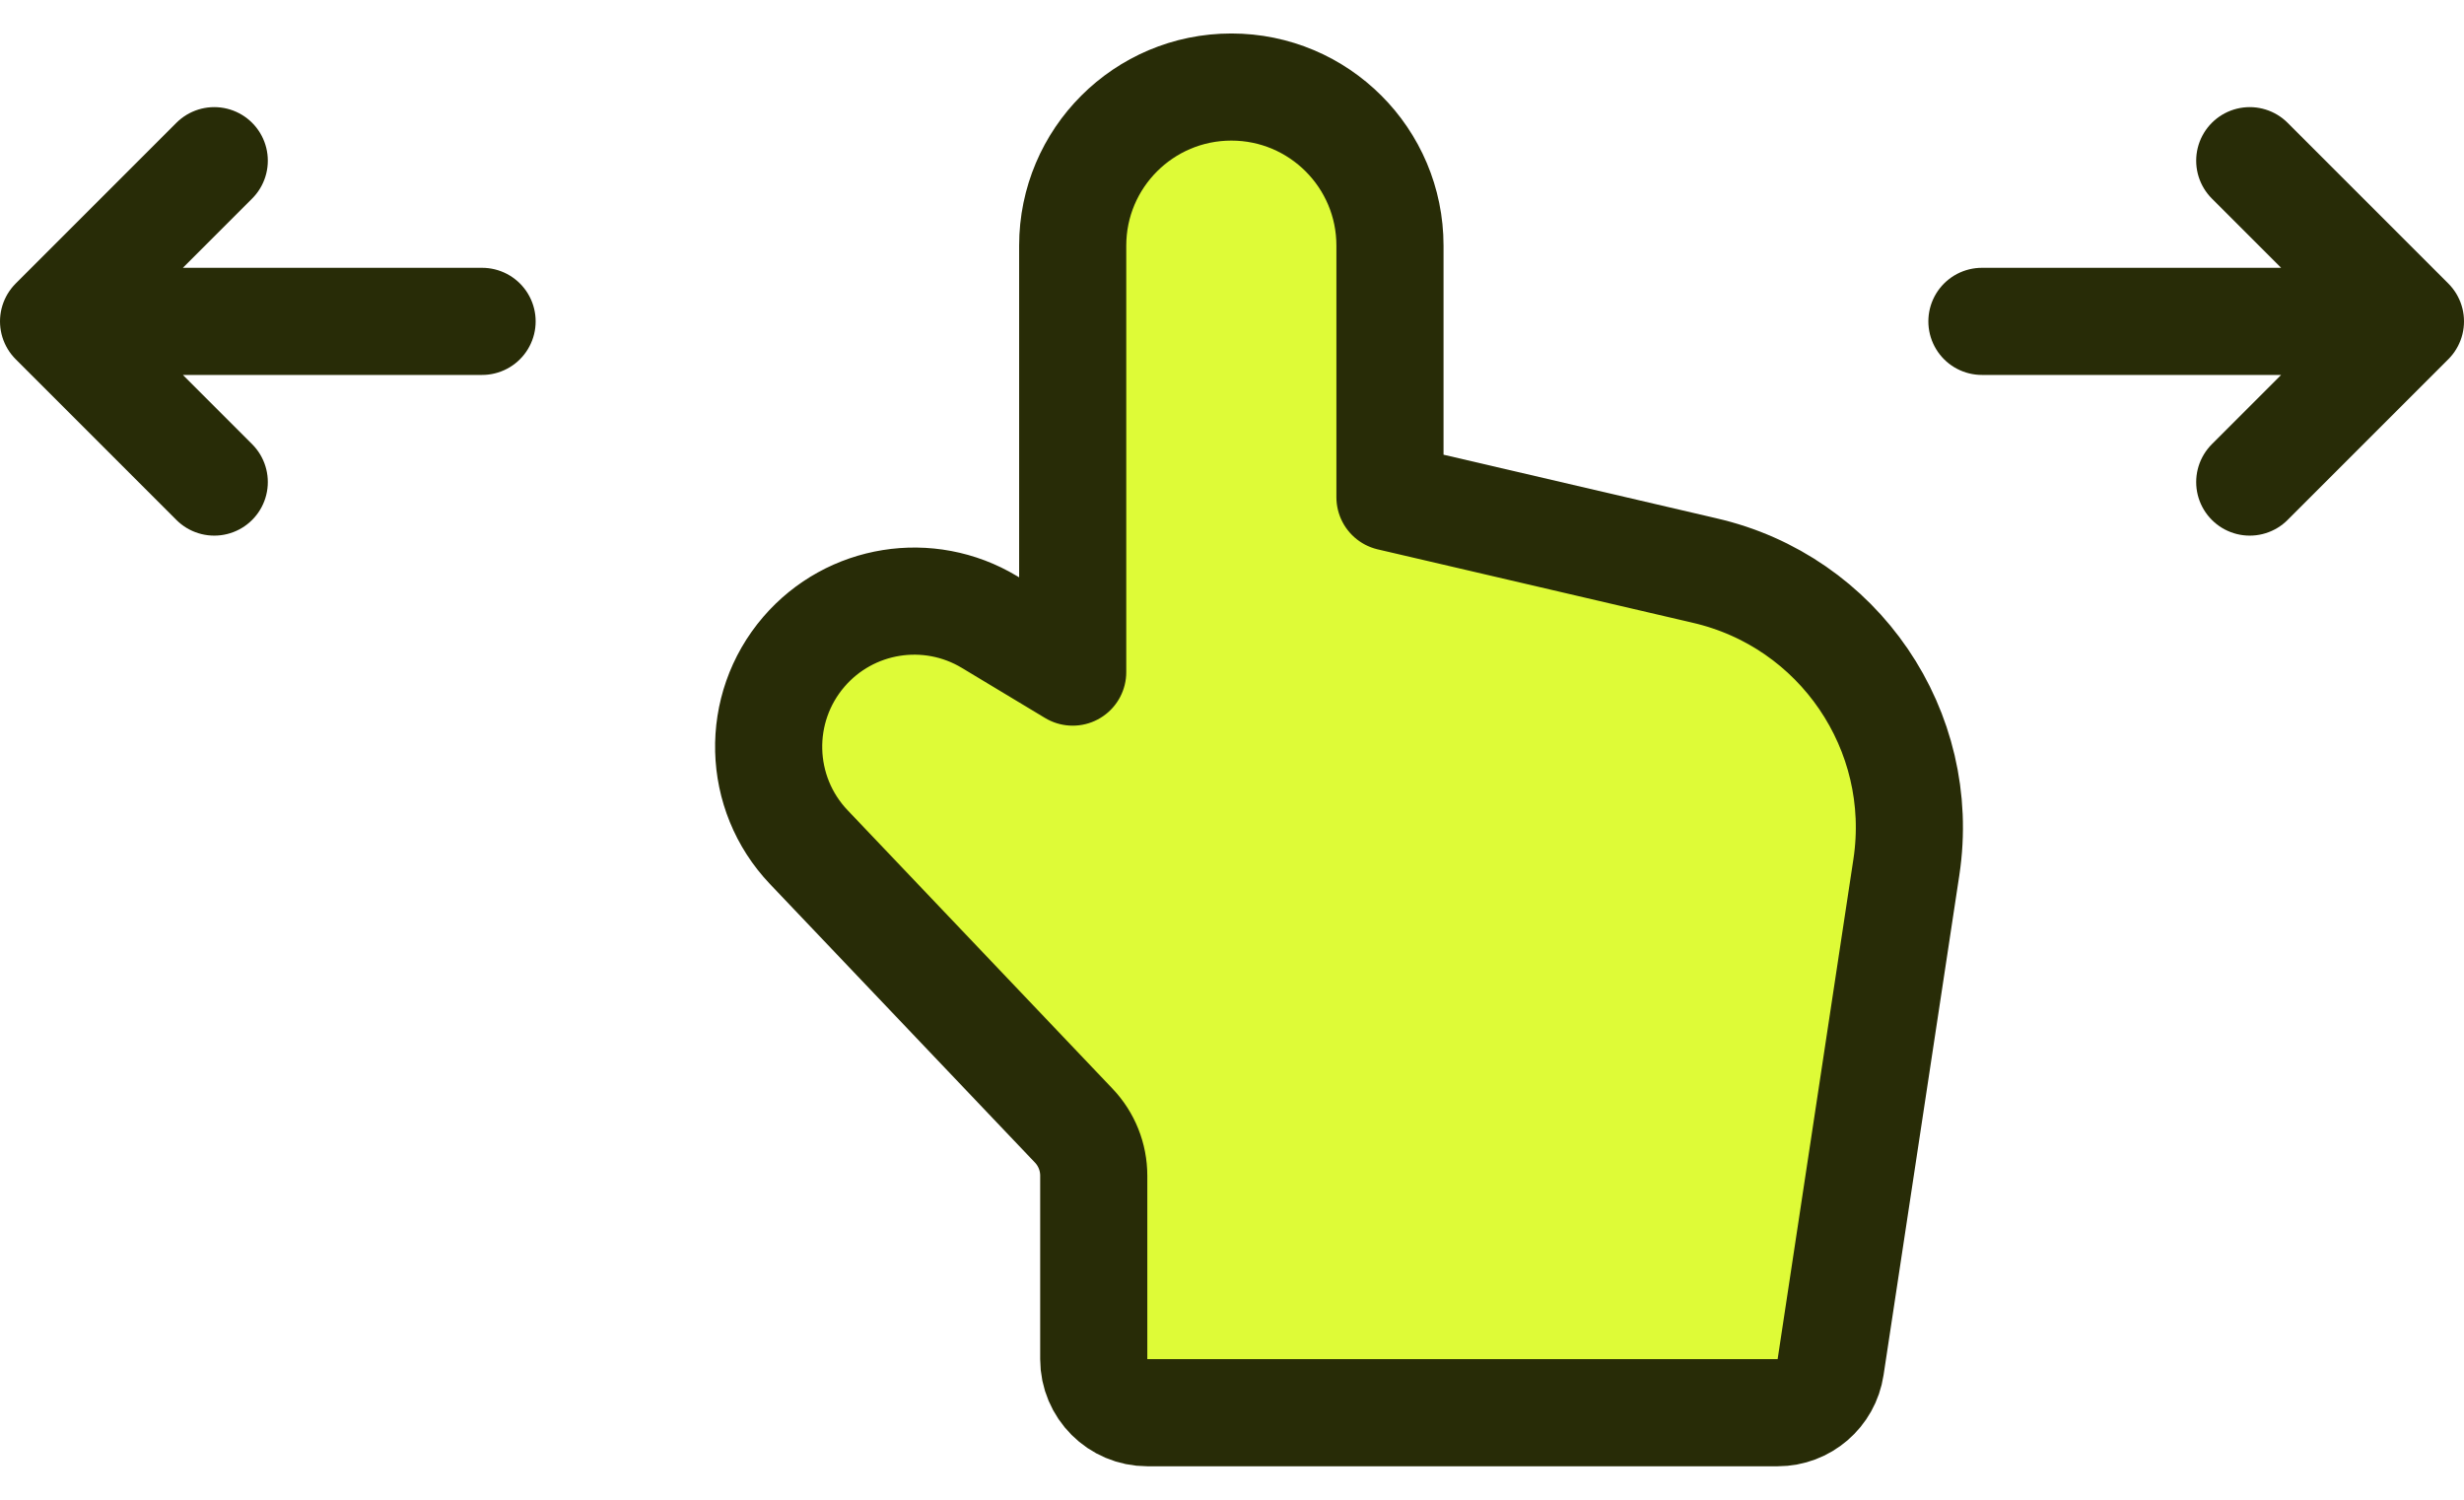
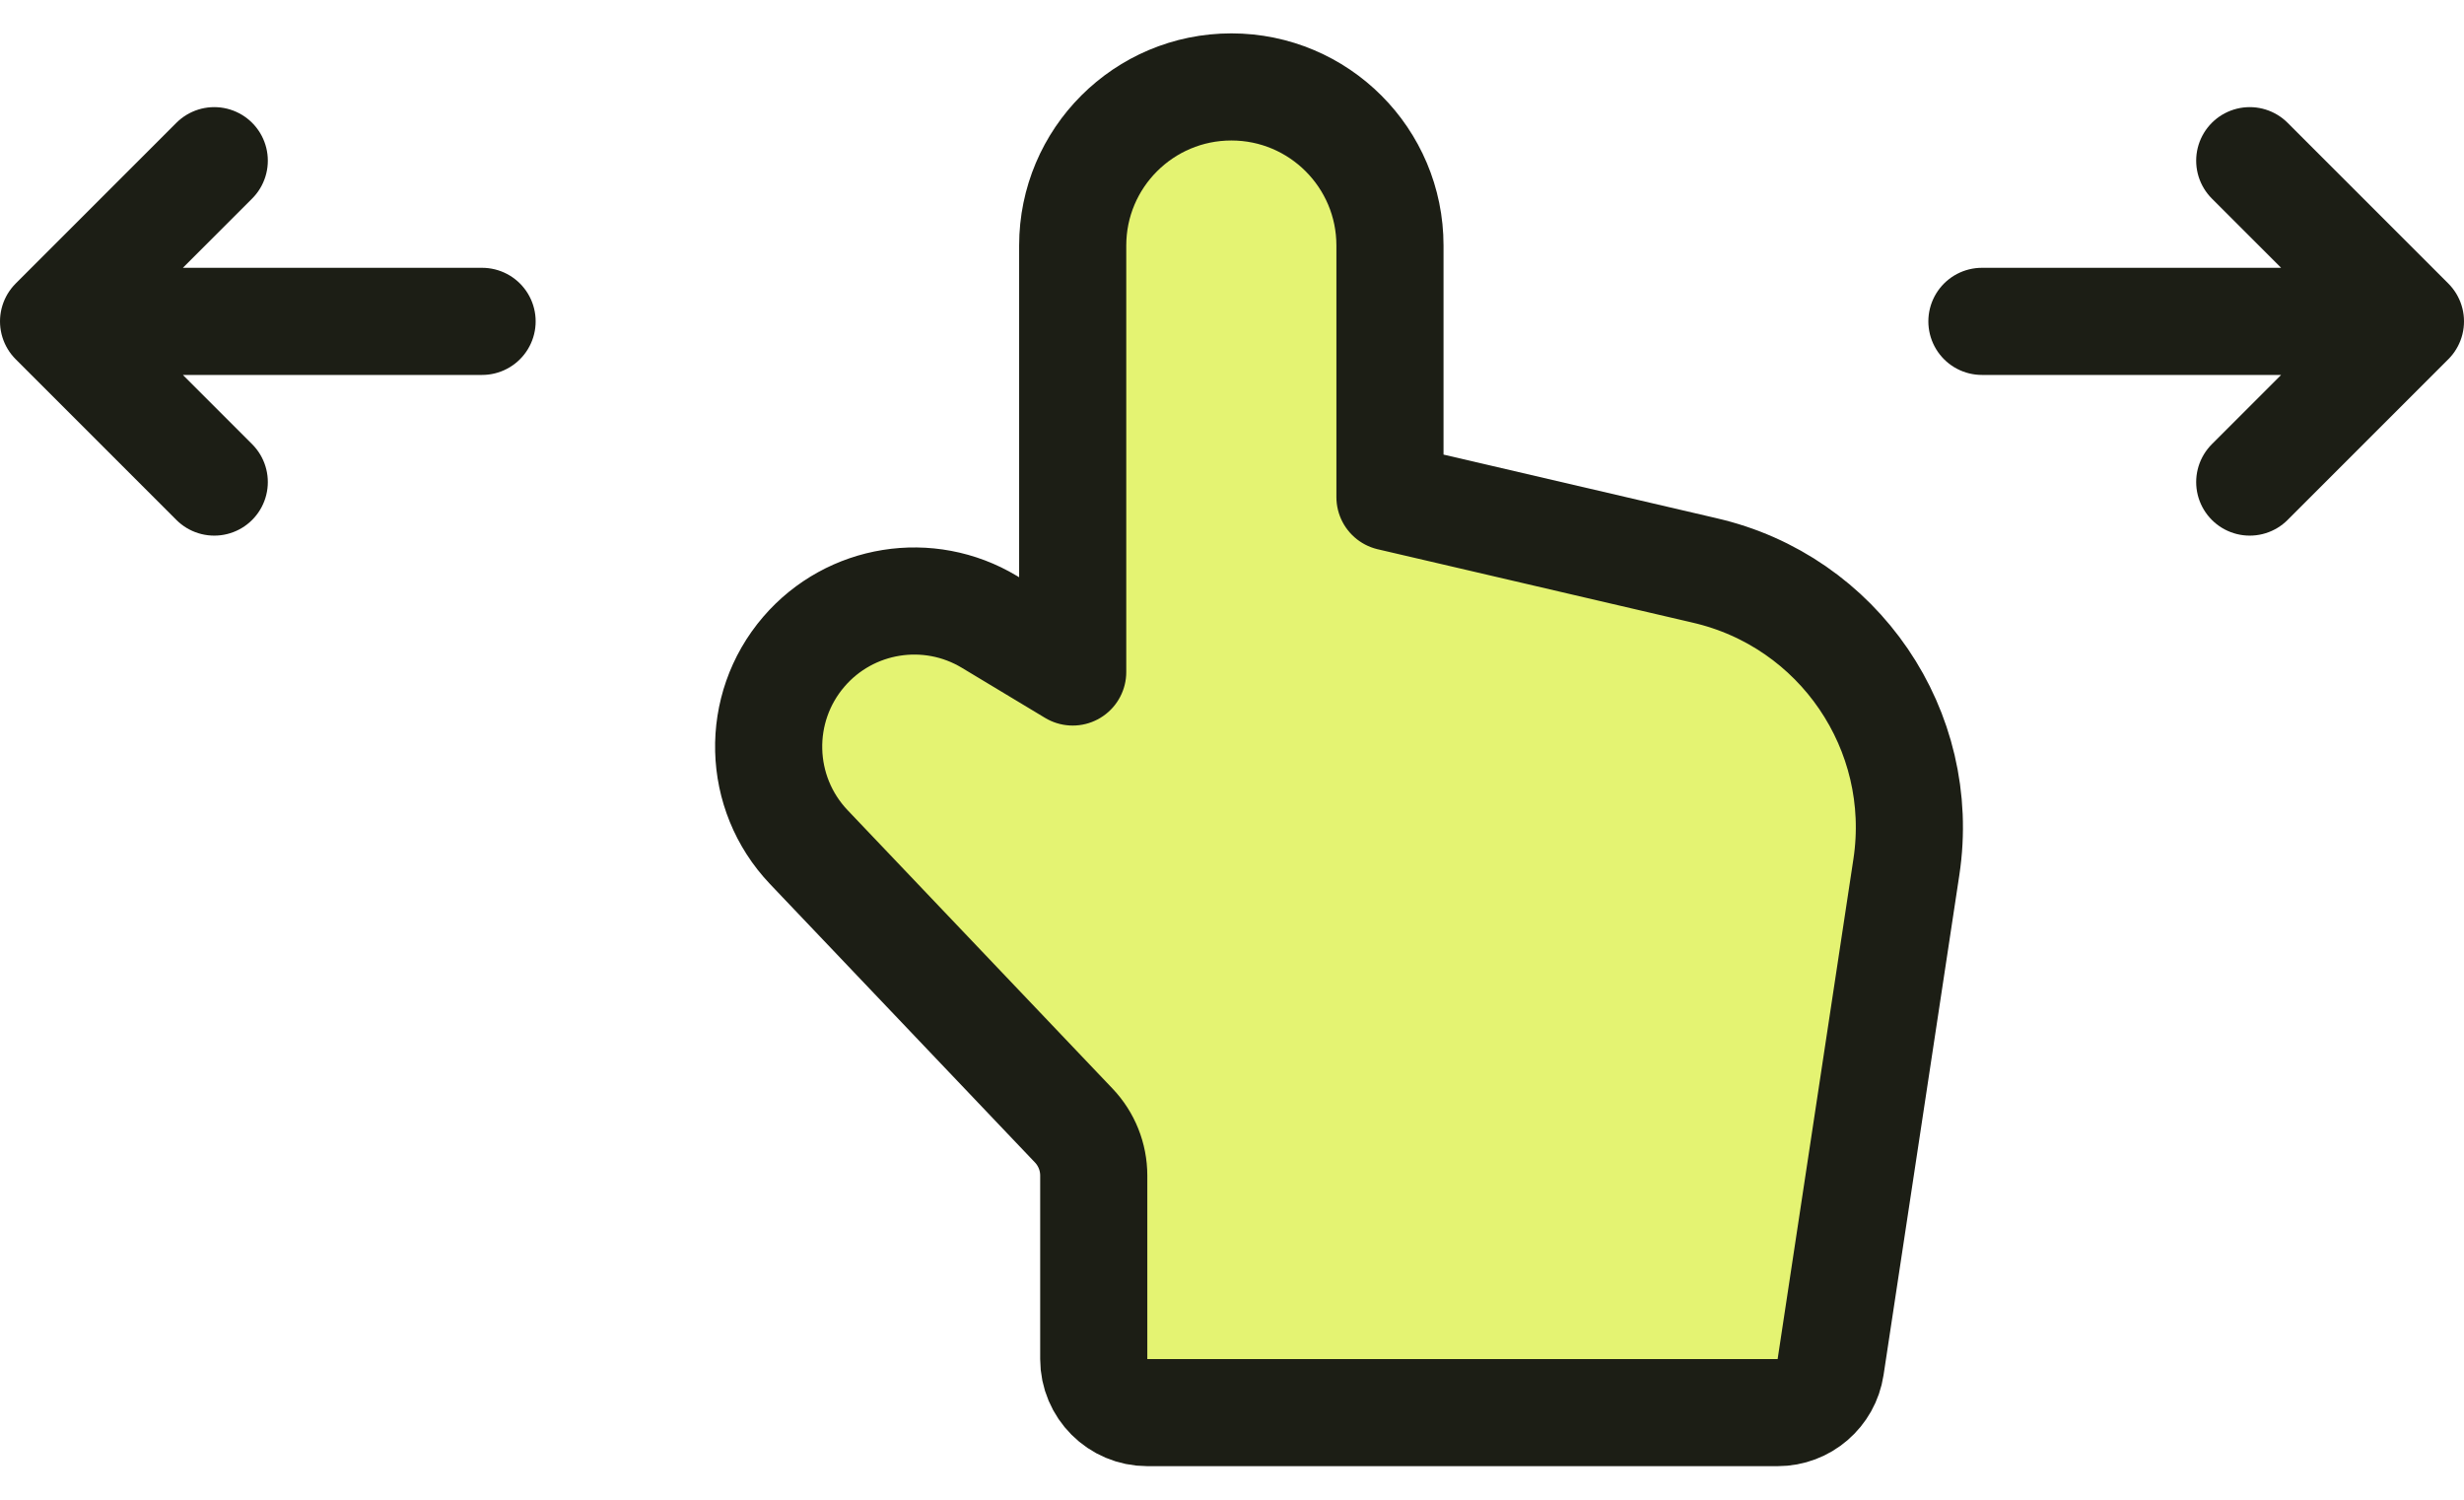
<svg xmlns="http://www.w3.org/2000/svg" width="46" height="28" viewBox="0 0 46 28" fill="none">
-   <path d="M22.988 1.625C24.623 1.625 25.949 2.951 25.949 4.586V9.283L31.816 10.65H31.815C34.329 11.223 35.976 13.638 35.59 16.188L34.175 25.524C34.101 26.013 33.681 26.375 33.187 26.375H21.419C20.867 26.375 20.419 25.927 20.419 25.375V21.949C20.419 21.602 20.285 21.267 20.046 21.016L15.099 15.816C14.136 14.804 14.097 13.227 15.008 12.168C15.872 11.164 17.335 10.929 18.471 11.612L20.026 12.548V4.586C20.026 2.951 21.353 1.625 22.988 1.625Z" fill="#DEFB37" stroke="#282C07" stroke-width="2" stroke-miterlimit="10" stroke-linecap="square" stroke-linejoin="round" />
-   <path d="M4 9L1 6L4 3M1 6H9" stroke="#282C07" stroke-width="2" stroke-linecap="round" stroke-linejoin="round" />
-   <path d="M42 9L45 6L42 3M45 6H37" stroke="#282C07" stroke-width="2" stroke-linecap="round" stroke-linejoin="round" />
+   <path d="M22.988 1.623C24.623 1.623 25.949 2.949 25.949 4.584V9.281L31.816 10.648H31.815C34.329 11.221 35.976 13.636 35.59 16.186L34.175 25.523C34.101 26.011 33.681 26.373 33.187 26.373H21.419C20.867 26.373 20.419 25.925 20.419 25.373V21.947C20.419 21.6 20.285 21.265 20.046 21.014L15.099 15.815C14.136 14.802 14.097 13.225 15.008 12.166C15.872 11.162 17.335 10.927 18.471 11.61L20.026 12.546V4.584C20.026 2.949 21.353 1.623 22.988 1.623Z" fill="#E4F372" stroke="#1C1E15" stroke-width="2" stroke-miterlimit="10" stroke-linecap="square" stroke-linejoin="round" />
+   <path d="M4 9L1 6L4 3M1 6H9" stroke="#1C1E15" stroke-width="2" stroke-linecap="round" stroke-linejoin="round" />
+   <path d="M42 9L45 6L42 3M45 6H37" stroke="#1C1E15" stroke-width="2" stroke-linecap="round" stroke-linejoin="round" />
</svg>
